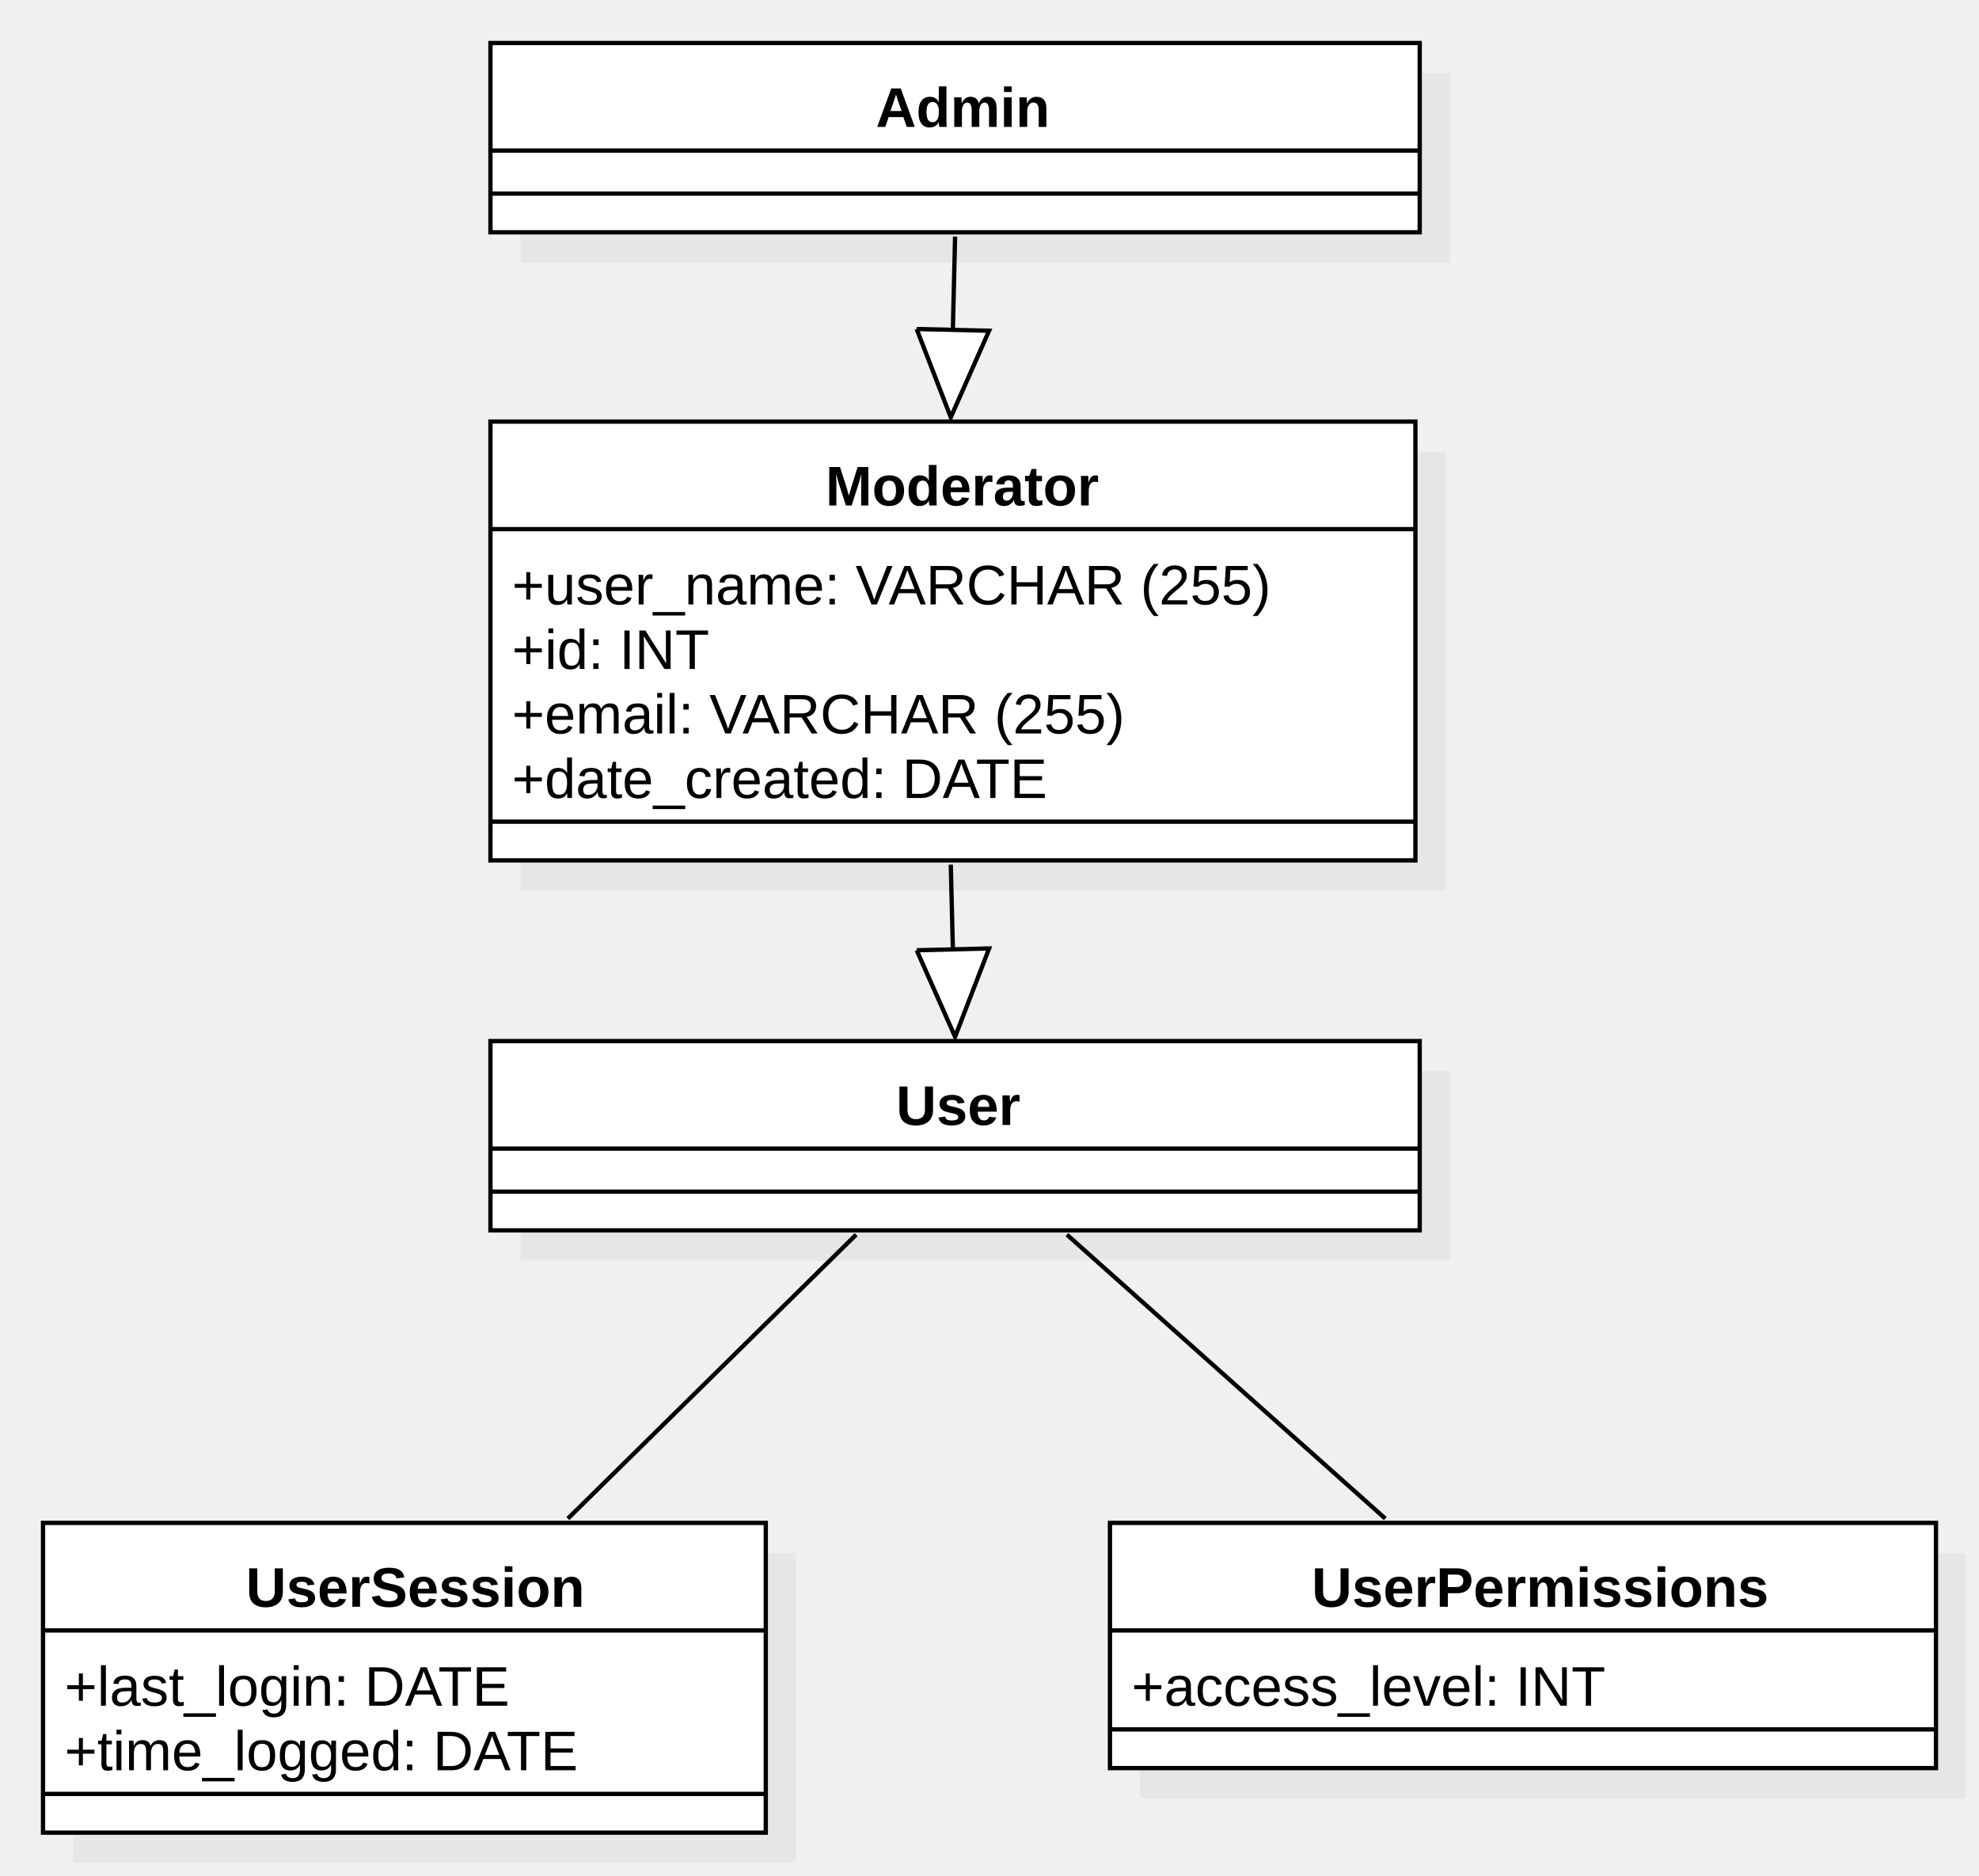
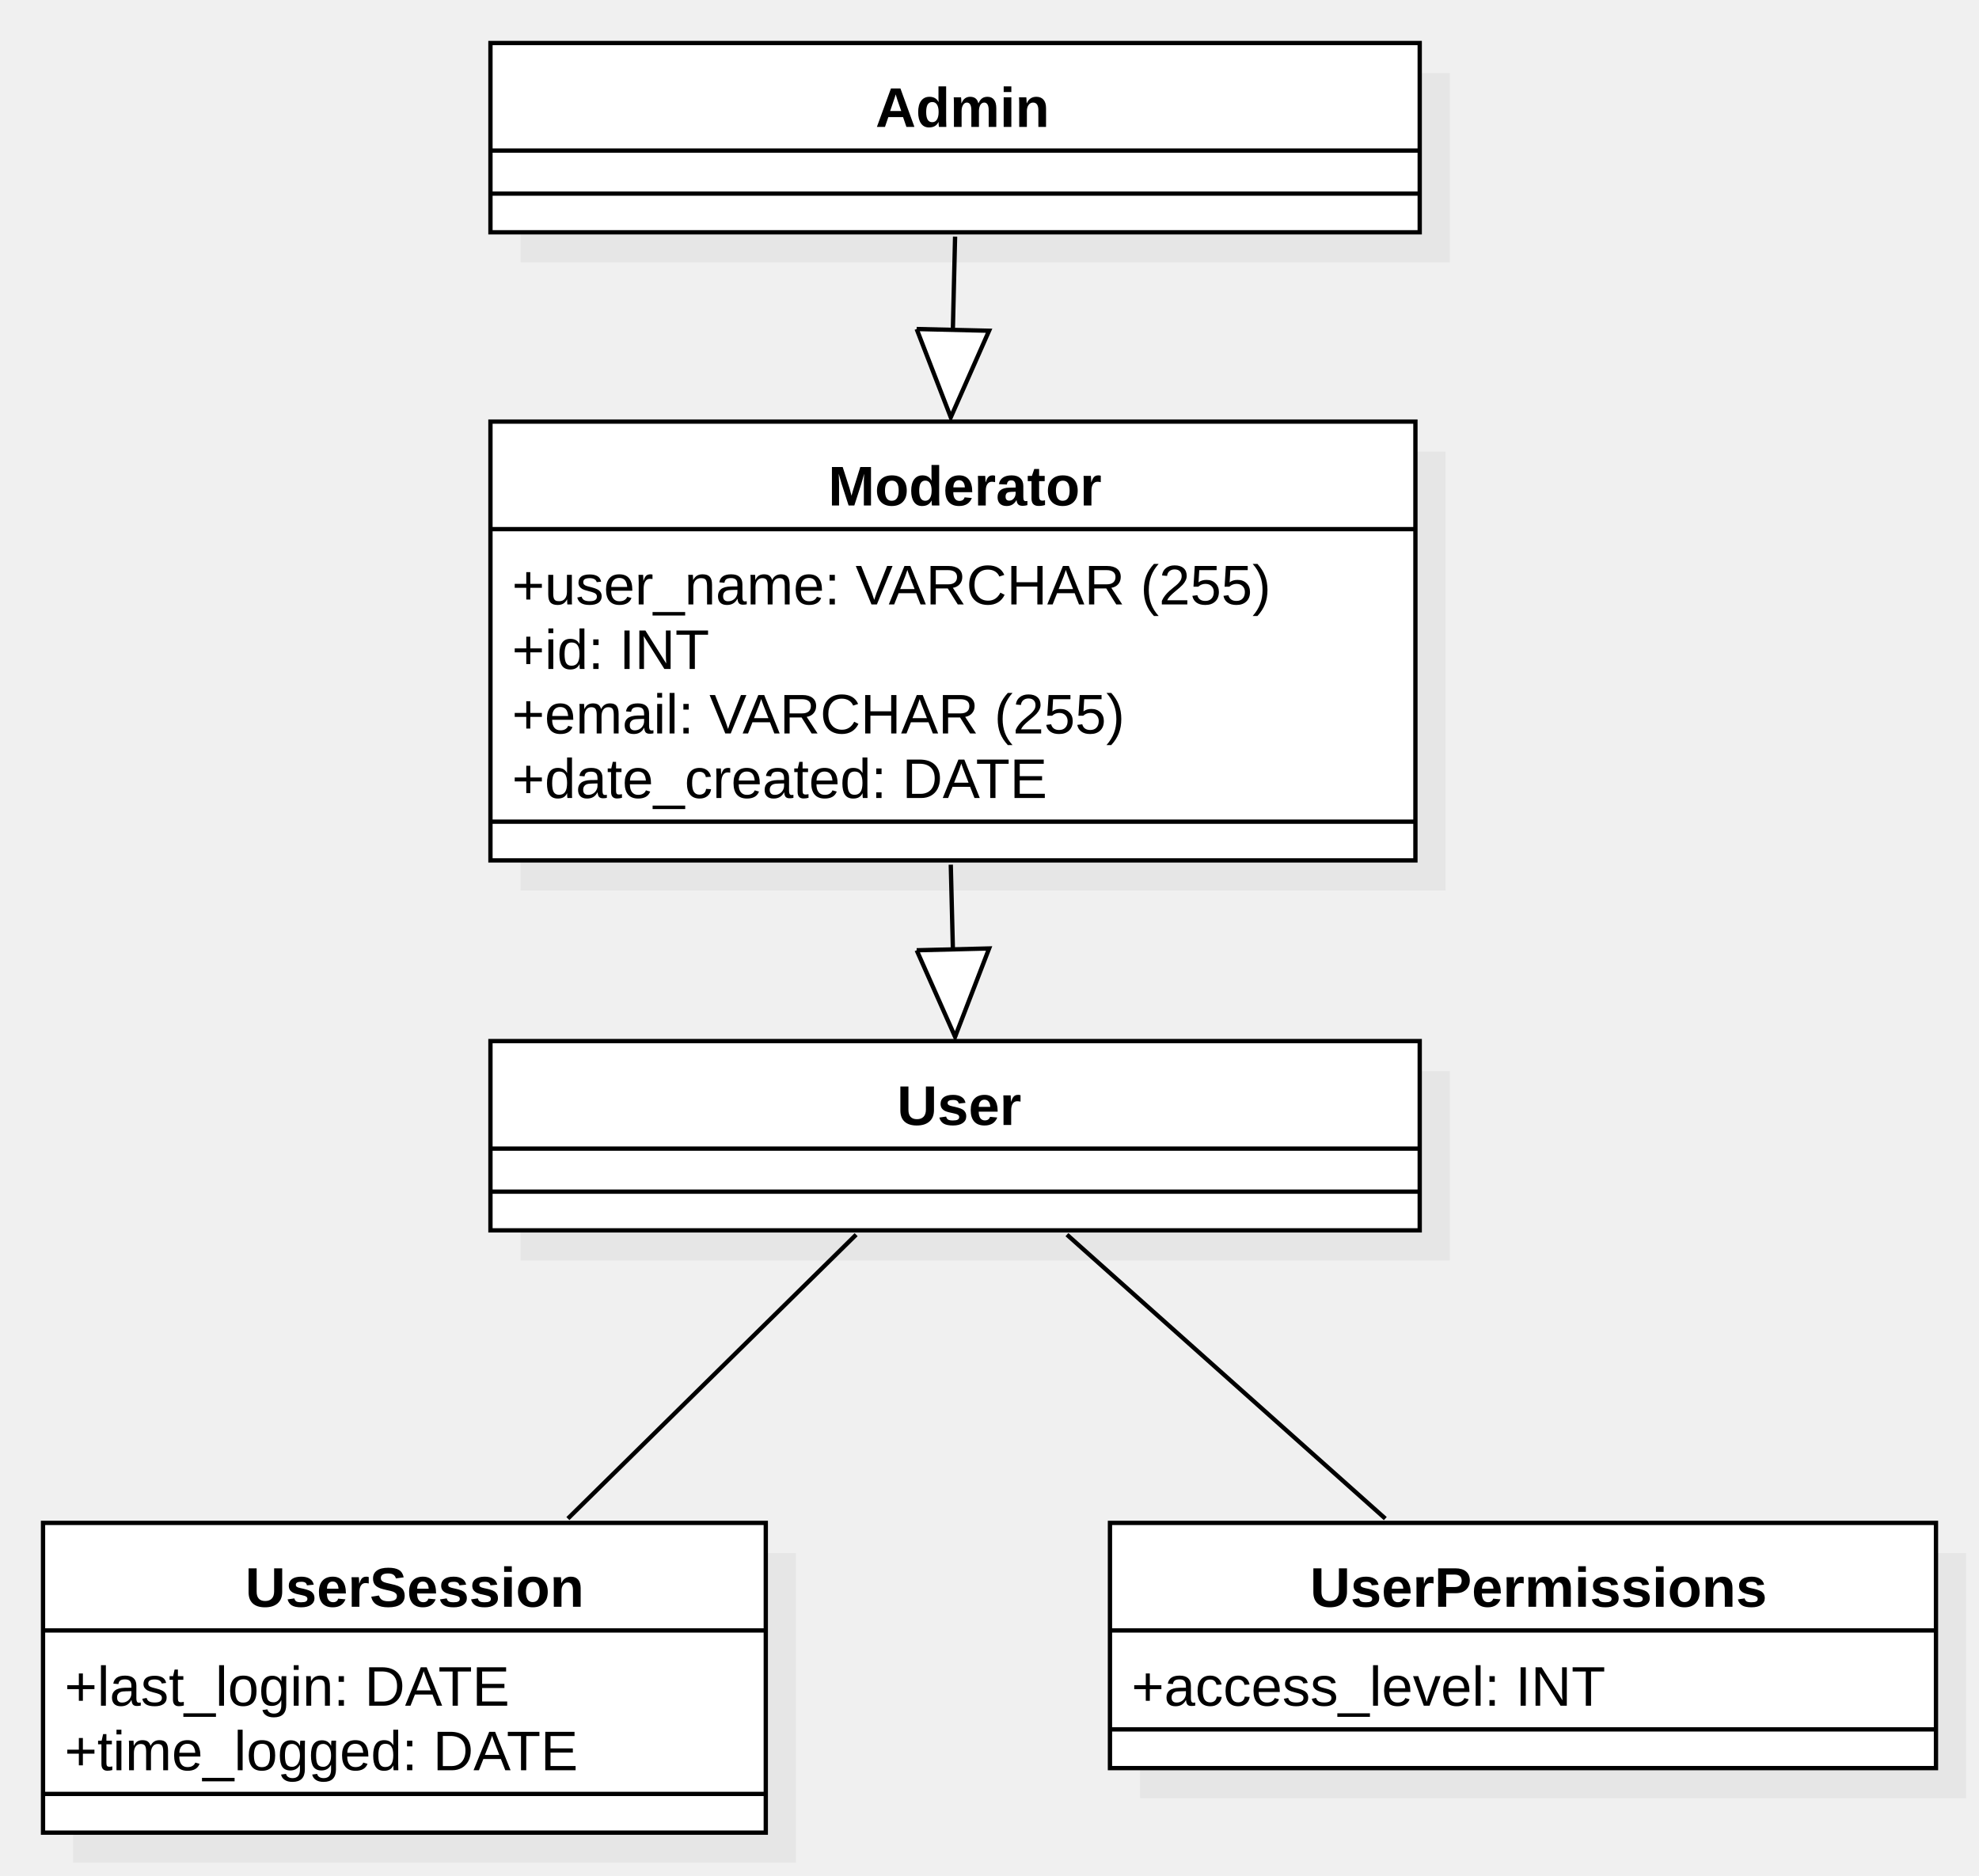
<svg xmlns="http://www.w3.org/2000/svg" version="1.1" width="460" height="436">
  <defs />
  <g>
    <g transform="translate(-190,-238) scale(1,1)">
      <rect fill="#C0C0C0" stroke="none" x="207" y="599" width="168" height="72" opacity="0.2" />
    </g>
    <g transform="translate(-190,-238) scale(1,1)">
      <rect fill="#ffffff" stroke="none" x="200" y="592" width="168" height="72" />
    </g>
    <g transform="translate(-190,-238) scale(1,1)">
      <path fill="none" stroke="#000000" d="M 200 592 L 368 592 L 368 664 L 200 664 L 200 592 Z Z" stroke-miterlimit="10" />
    </g>
    <g transform="translate(-190,-238) scale(1,1)">
      <path fill="none" stroke="#000000" d="M 200 617 L 368 617" stroke-miterlimit="10" />
    </g>
    <g transform="translate(-190,-238) scale(1,1)">
      <path fill="none" stroke="#000000" d="M 200 655 L 368 655" stroke-miterlimit="10" />
    </g>
    <g transform="translate(-190,-238) scale(1,1)">
      <g>
        <path fill="none" stroke="none" />
-         <text fill="#000000" stroke="none" font-family="Arial" font-size="13px" font-style="normal" font-weight="bold" text-decoration="none" x="247.152" y="611.5">UserSession</text>
+         <text fill="#000000" stroke="none" font-family="Arial" font-size="13px" font-style="normal" font-weight="bold" text-decoration="none" x="247" y="611.5">UserSession</text>
      </g>
    </g>
    <g transform="translate(-190,-238) scale(1,1)">
      <g>
        <path fill="none" stroke="none" />
        <text fill="#000000" stroke="none" font-family="Arial" font-size="13px" font-style="normal" font-weight="normal" text-decoration="none" x="205" y="634.5">+last_login: DATE</text>
      </g>
    </g>
    <g transform="translate(-190,-238) scale(1,1)">
      <g>
        <path fill="none" stroke="none" />
        <text fill="#000000" stroke="none" font-family="Arial" font-size="13px" font-style="normal" font-weight="normal" text-decoration="none" x="205" y="649.5">+time_logged: DATE</text>
      </g>
    </g>
    <g transform="translate(-190,-238) scale(1,1)">
      <rect fill="#C0C0C0" stroke="none" x="455" y="599" width="192" height="57" opacity="0.2" />
    </g>
    <g transform="translate(-190,-238) scale(1,1)">
      <rect fill="#ffffff" stroke="none" x="448" y="592" width="192" height="57" />
    </g>
    <g transform="translate(-190,-238) scale(1,1)">
      <path fill="none" stroke="#000000" d="M 448 592 L 640 592 L 640 649 L 448 649 L 448 592 Z Z" stroke-miterlimit="10" />
    </g>
    <g transform="translate(-190,-238) scale(1,1)">
      <path fill="none" stroke="#000000" d="M 448 617 L 640 617" stroke-miterlimit="10" />
    </g>
    <g transform="translate(-190,-238) scale(1,1)">
      <path fill="none" stroke="#000000" d="M 448 640 L 640 640" stroke-miterlimit="10" />
    </g>
    <g transform="translate(-190,-238) scale(1,1)">
      <g>
        <path fill="none" stroke="none" />
-         <text fill="#000000" stroke="none" font-family="Arial" font-size="13px" font-style="normal" font-weight="bold" text-decoration="none" x="494.879" y="611.5">UserPermissions</text>
+         <text fill="#000000" stroke="none" font-family="Arial" font-size="13px" font-style="normal" font-weight="bold" text-decoration="none" x="494.5" y="611.5">UserPermissions</text>
      </g>
    </g>
    <g transform="translate(-190,-238) scale(1,1)">
      <g>
        <path fill="none" stroke="none" />
        <text fill="#000000" stroke="none" font-family="Arial" font-size="13px" font-style="normal" font-weight="normal" text-decoration="none" x="453" y="634.5">+access_level: INT</text>
      </g>
    </g>
    <g transform="translate(-190,-238) scale(1,1)">
      <rect fill="#C0C0C0" stroke="none" x="311" y="487" width="216" height="44" opacity="0.2" />
    </g>
    <g transform="translate(-190,-238) scale(1,1)">
      <rect fill="#ffffff" stroke="none" x="304" y="480" width="216" height="44" />
    </g>
    <g transform="translate(-190,-238) scale(1,1)">
      <path fill="none" stroke="#000000" d="M 304 480 L 520 480 L 520 524 L 304 524 L 304 480 Z Z" stroke-miterlimit="10" />
    </g>
    <g transform="translate(-190,-238) scale(1,1)">
      <path fill="none" stroke="#000000" d="M 304 505 L 520 505" stroke-miterlimit="10" />
    </g>
    <g transform="translate(-190,-238) scale(1,1)">
      <path fill="none" stroke="#000000" d="M 304 515 L 520 515" stroke-miterlimit="10" />
    </g>
    <g transform="translate(-190,-238) scale(1,1)">
      <g>
        <path fill="none" stroke="none" />
-         <text fill="#000000" stroke="none" font-family="Arial" font-size="13px" font-style="normal" font-weight="bold" text-decoration="none" x="398.276" y="499.5">User</text>
+         <text fill="#000000" stroke="none" font-family="Arial" font-size="13px" font-style="normal" font-weight="bold" text-decoration="none" x="398.5" y="499.5">User</text>
      </g>
    </g>
    <g transform="translate(-190,-238) scale(1,1)">
      <rect fill="#C0C0C0" stroke="none" x="311" y="343" width="215" height="102" opacity="0.2" />
    </g>
    <g transform="translate(-190,-238) scale(1,1)">
      <rect fill="#ffffff" stroke="none" x="304" y="336" width="215" height="102" />
    </g>
    <g transform="translate(-190,-238) scale(1,1)">
      <path fill="none" stroke="#000000" d="M 304 336 L 519 336 L 519 438 L 304 438 L 304 336 Z Z" stroke-miterlimit="10" />
    </g>
    <g transform="translate(-190,-238) scale(1,1)">
      <path fill="none" stroke="#000000" d="M 304 361 L 519 361" stroke-miterlimit="10" />
    </g>
    <g transform="translate(-190,-238) scale(1,1)">
      <path fill="none" stroke="#000000" d="M 304 429 L 519 429" stroke-miterlimit="10" />
    </g>
    <g transform="translate(-190,-238) scale(1,1)">
      <g>
        <path fill="none" stroke="none" />
-         <text fill="#000000" stroke="none" font-family="Arial" font-size="13px" font-style="normal" font-weight="bold" text-decoration="none" x="381.875" y="355.5">Moderator</text>
+         <text fill="#000000" stroke="none" font-family="Arial" font-size="13px" font-style="normal" font-weight="bold" text-decoration="none" x="382.5" y="355.5">Moderator</text>
      </g>
    </g>
    <g transform="translate(-190,-238) scale(1,1)">
      <g>
        <path fill="none" stroke="none" />
        <text fill="#000000" stroke="none" font-family="Arial" font-size="13px" font-style="normal" font-weight="normal" text-decoration="none" x="309" y="378.5">+user_name: VARCHAR (255)</text>
      </g>
    </g>
    <g transform="translate(-190,-238) scale(1,1)">
      <g>
        <path fill="none" stroke="none" />
        <text fill="#000000" stroke="none" font-family="Arial" font-size="13px" font-style="normal" font-weight="normal" text-decoration="none" x="309" y="393.5">+id: INT</text>
      </g>
    </g>
    <g transform="translate(-190,-238) scale(1,1)">
      <g>
        <path fill="none" stroke="none" />
        <text fill="#000000" stroke="none" font-family="Arial" font-size="13px" font-style="normal" font-weight="normal" text-decoration="none" x="309" y="408.5">+email: VARCHAR (255)</text>
      </g>
    </g>
    <g transform="translate(-190,-238) scale(1,1)">
      <g>
        <path fill="none" stroke="none" />
        <text fill="#000000" stroke="none" font-family="Arial" font-size="13px" font-style="normal" font-weight="normal" text-decoration="none" x="309" y="423.5">+date_created: DATE</text>
      </g>
    </g>
    <g transform="translate(-190,-238) scale(1,1)">
      <rect fill="#C0C0C0" stroke="none" x="311" y="255" width="216" height="44" opacity="0.2" />
    </g>
    <g transform="translate(-190,-238) scale(1,1)">
      <rect fill="#ffffff" stroke="none" x="304" y="248" width="216" height="44" />
    </g>
    <g transform="translate(-190,-238) scale(1,1)">
      <path fill="none" stroke="#000000" d="M 304 248 L 520 248 L 520 292 L 304 292 L 304 248 Z Z" stroke-miterlimit="10" />
    </g>
    <g transform="translate(-190,-238) scale(1,1)">
      <path fill="none" stroke="#000000" d="M 304 273 L 520 273" stroke-miterlimit="10" />
    </g>
    <g transform="translate(-190,-238) scale(1,1)">
      <path fill="none" stroke="#000000" d="M 304 283 L 520 283" stroke-miterlimit="10" />
    </g>
    <g transform="translate(-190,-238) scale(1,1)">
      <g>
        <path fill="none" stroke="none" />
-         <text fill="#000000" stroke="none" font-family="Arial" font-size="13px" font-style="normal" font-weight="bold" text-decoration="none" x="393.576" y="267.5">Admin</text>
+         <text fill="#000000" stroke="none" font-family="Arial" font-size="13px" font-style="normal" font-weight="bold" text-decoration="none" x="393.5" y="267.5">Admin</text>
      </g>
    </g>
    <g transform="translate(-190,-238) scale(1,1)">
      <path fill="none" stroke="#000000" d="M 412 293 L 411 335" stroke-miterlimit="10" />
    </g>
    <g transform="translate(-190,-238) scale(1,1)">
      <path fill="#FFFFFF" stroke="none" d="M 403.067 314.48 L 411 335 L 419.9 314.881" />
    </g>
    <g transform="translate(-190,-238) scale(1,1)">
      <path fill="none" stroke="#000000" d="M 403.067 314.48 L 411 335 L 419.9 314.881 L 403.067 314.48" stroke-miterlimit="10" />
    </g>
    <g transform="translate(-190,-238) scale(1,1)">
      <path fill="none" stroke="#000000" d="M 411 439 L 412 479" stroke-miterlimit="10" />
    </g>
    <g transform="translate(-190,-238) scale(1,1)">
      <path fill="#FFFFFF" stroke="none" d="M 403.076 458.891 L 412 479 L 419.908 458.471" />
    </g>
    <g transform="translate(-190,-238) scale(1,1)">
      <path fill="none" stroke="#000000" d="M 403.076 458.891 L 412 479 L 419.908 458.471 L 403.076 458.891" stroke-miterlimit="10" />
    </g>
    <g transform="translate(-190,-238) scale(1,1)">
      <path fill="none" stroke="#000000" d="M 322 591 L 389 525" stroke-miterlimit="10" />
    </g>
    <g transform="translate(-190,-238) scale(1,1)">
      <path fill="none" stroke="#000000" d="M 438 525 L 512 591" stroke-miterlimit="10" />
    </g>
  </g>
</svg>
